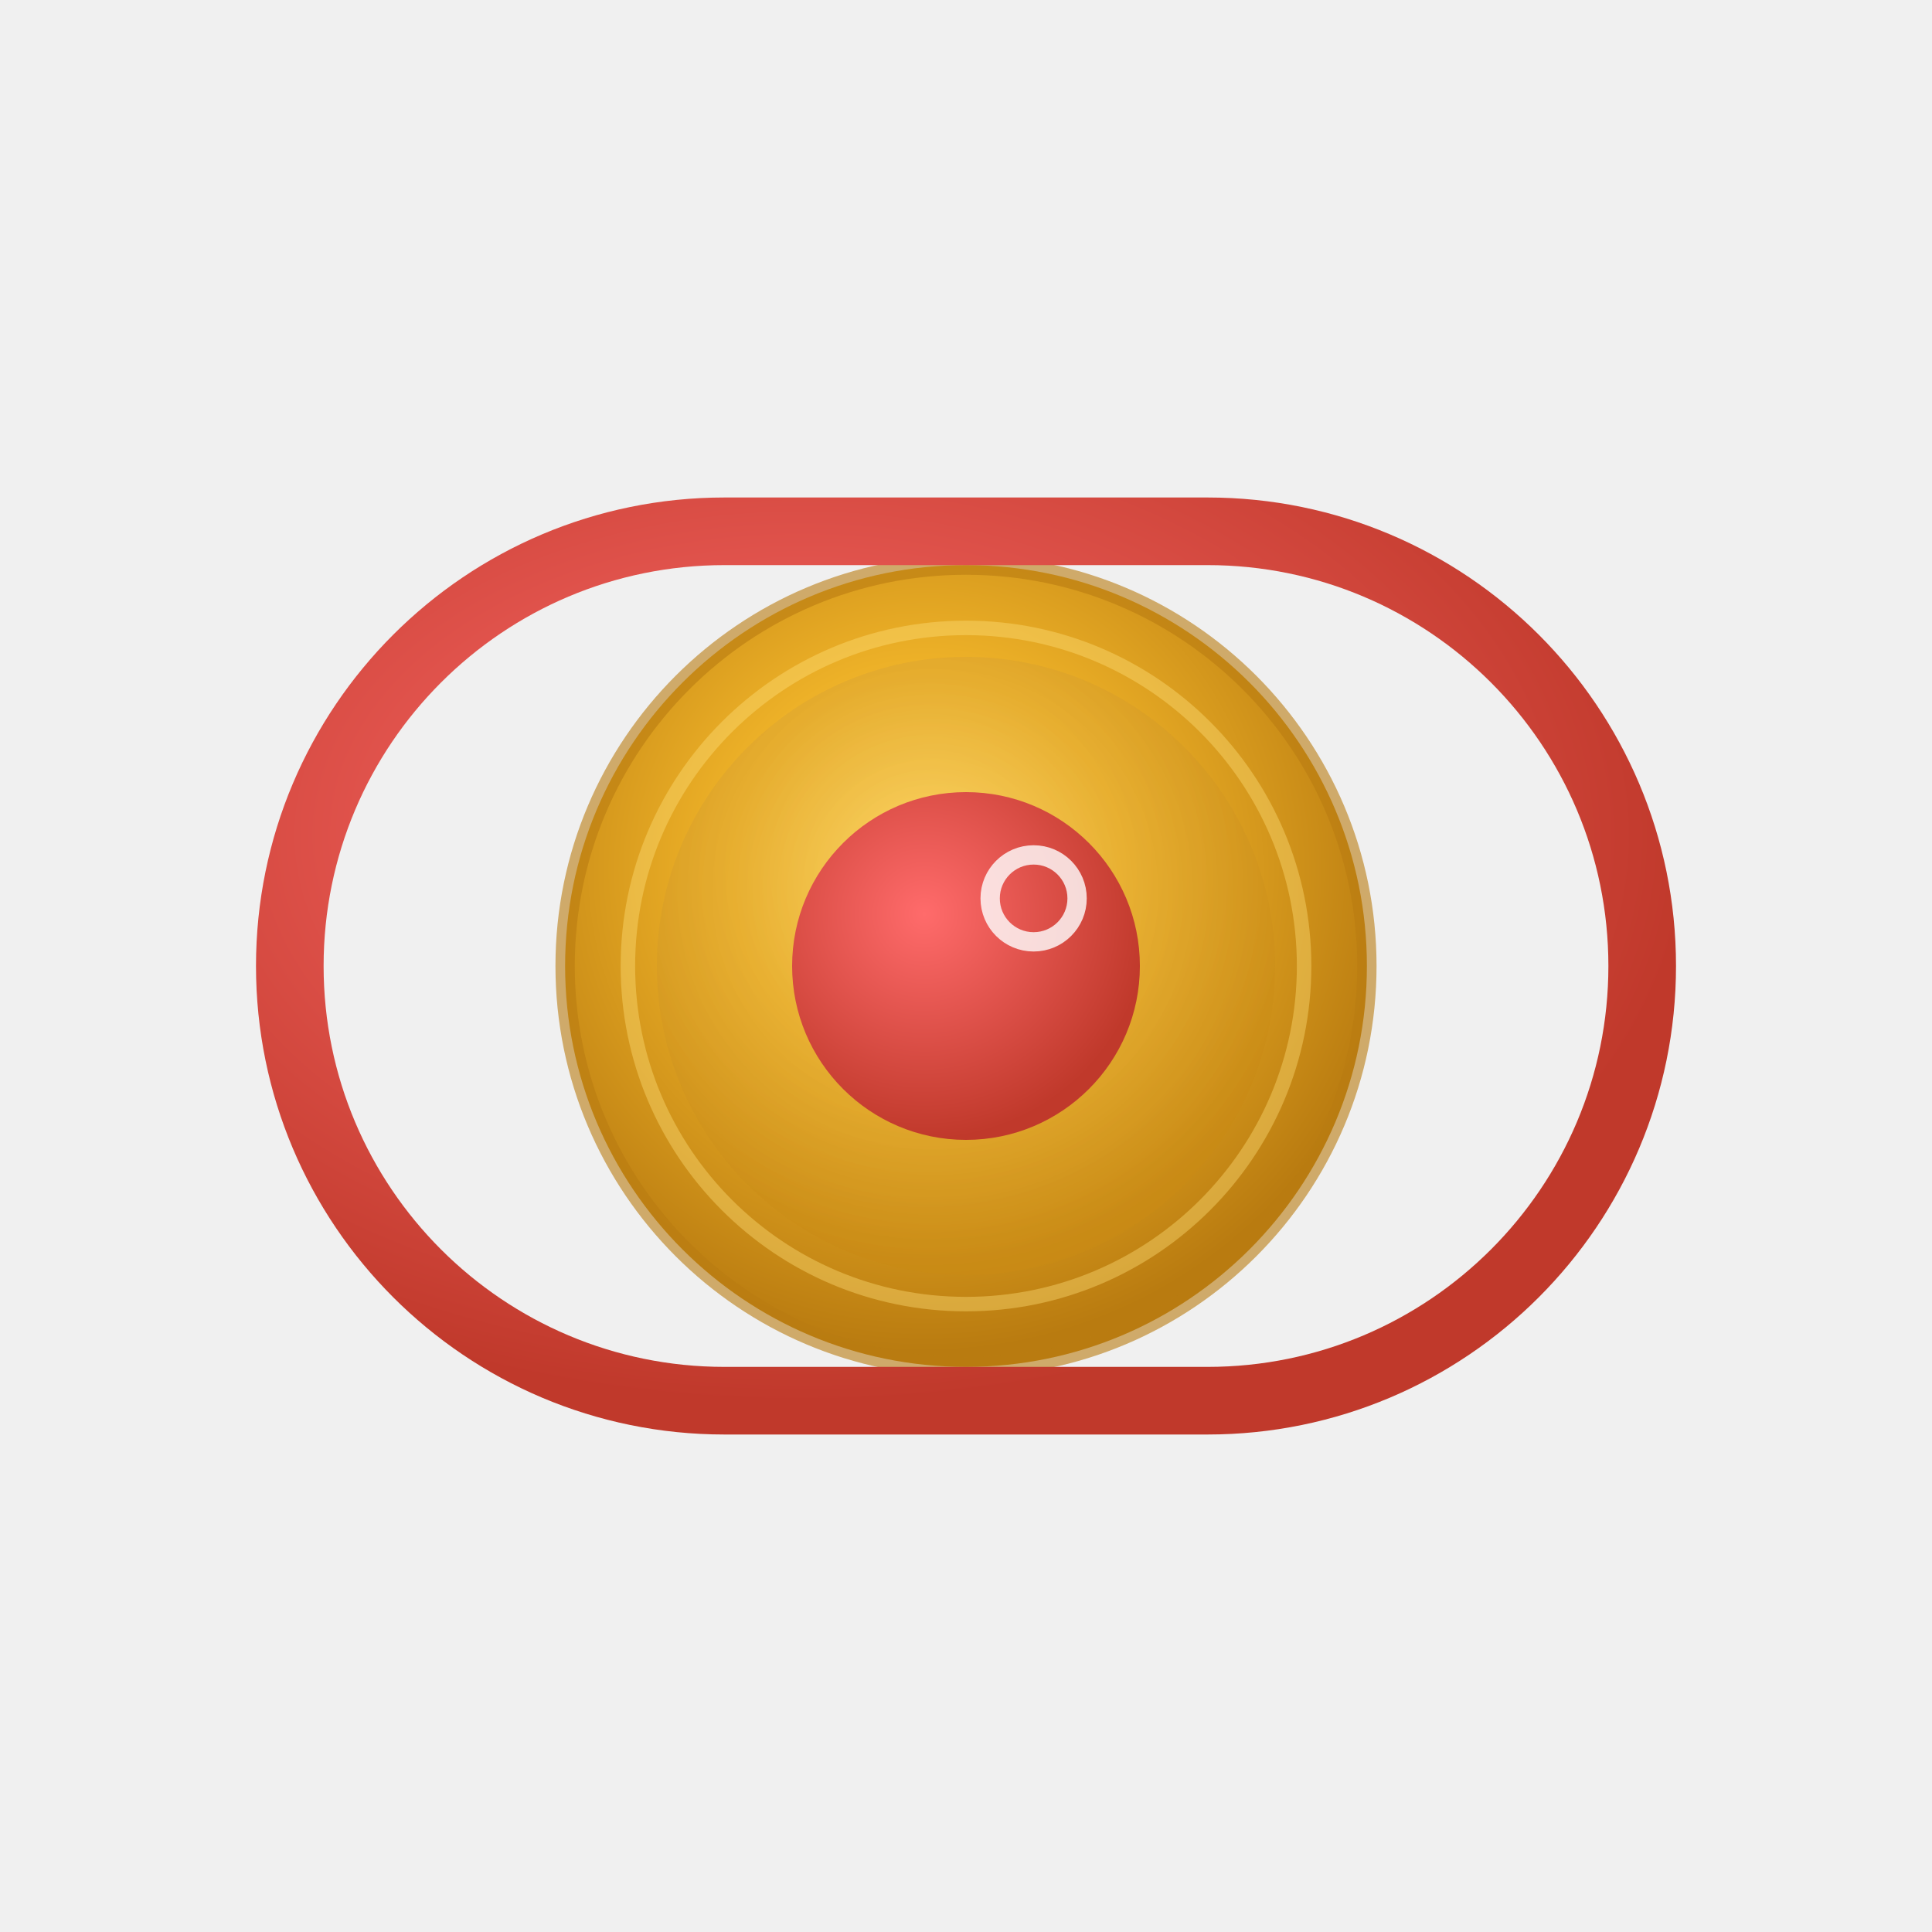
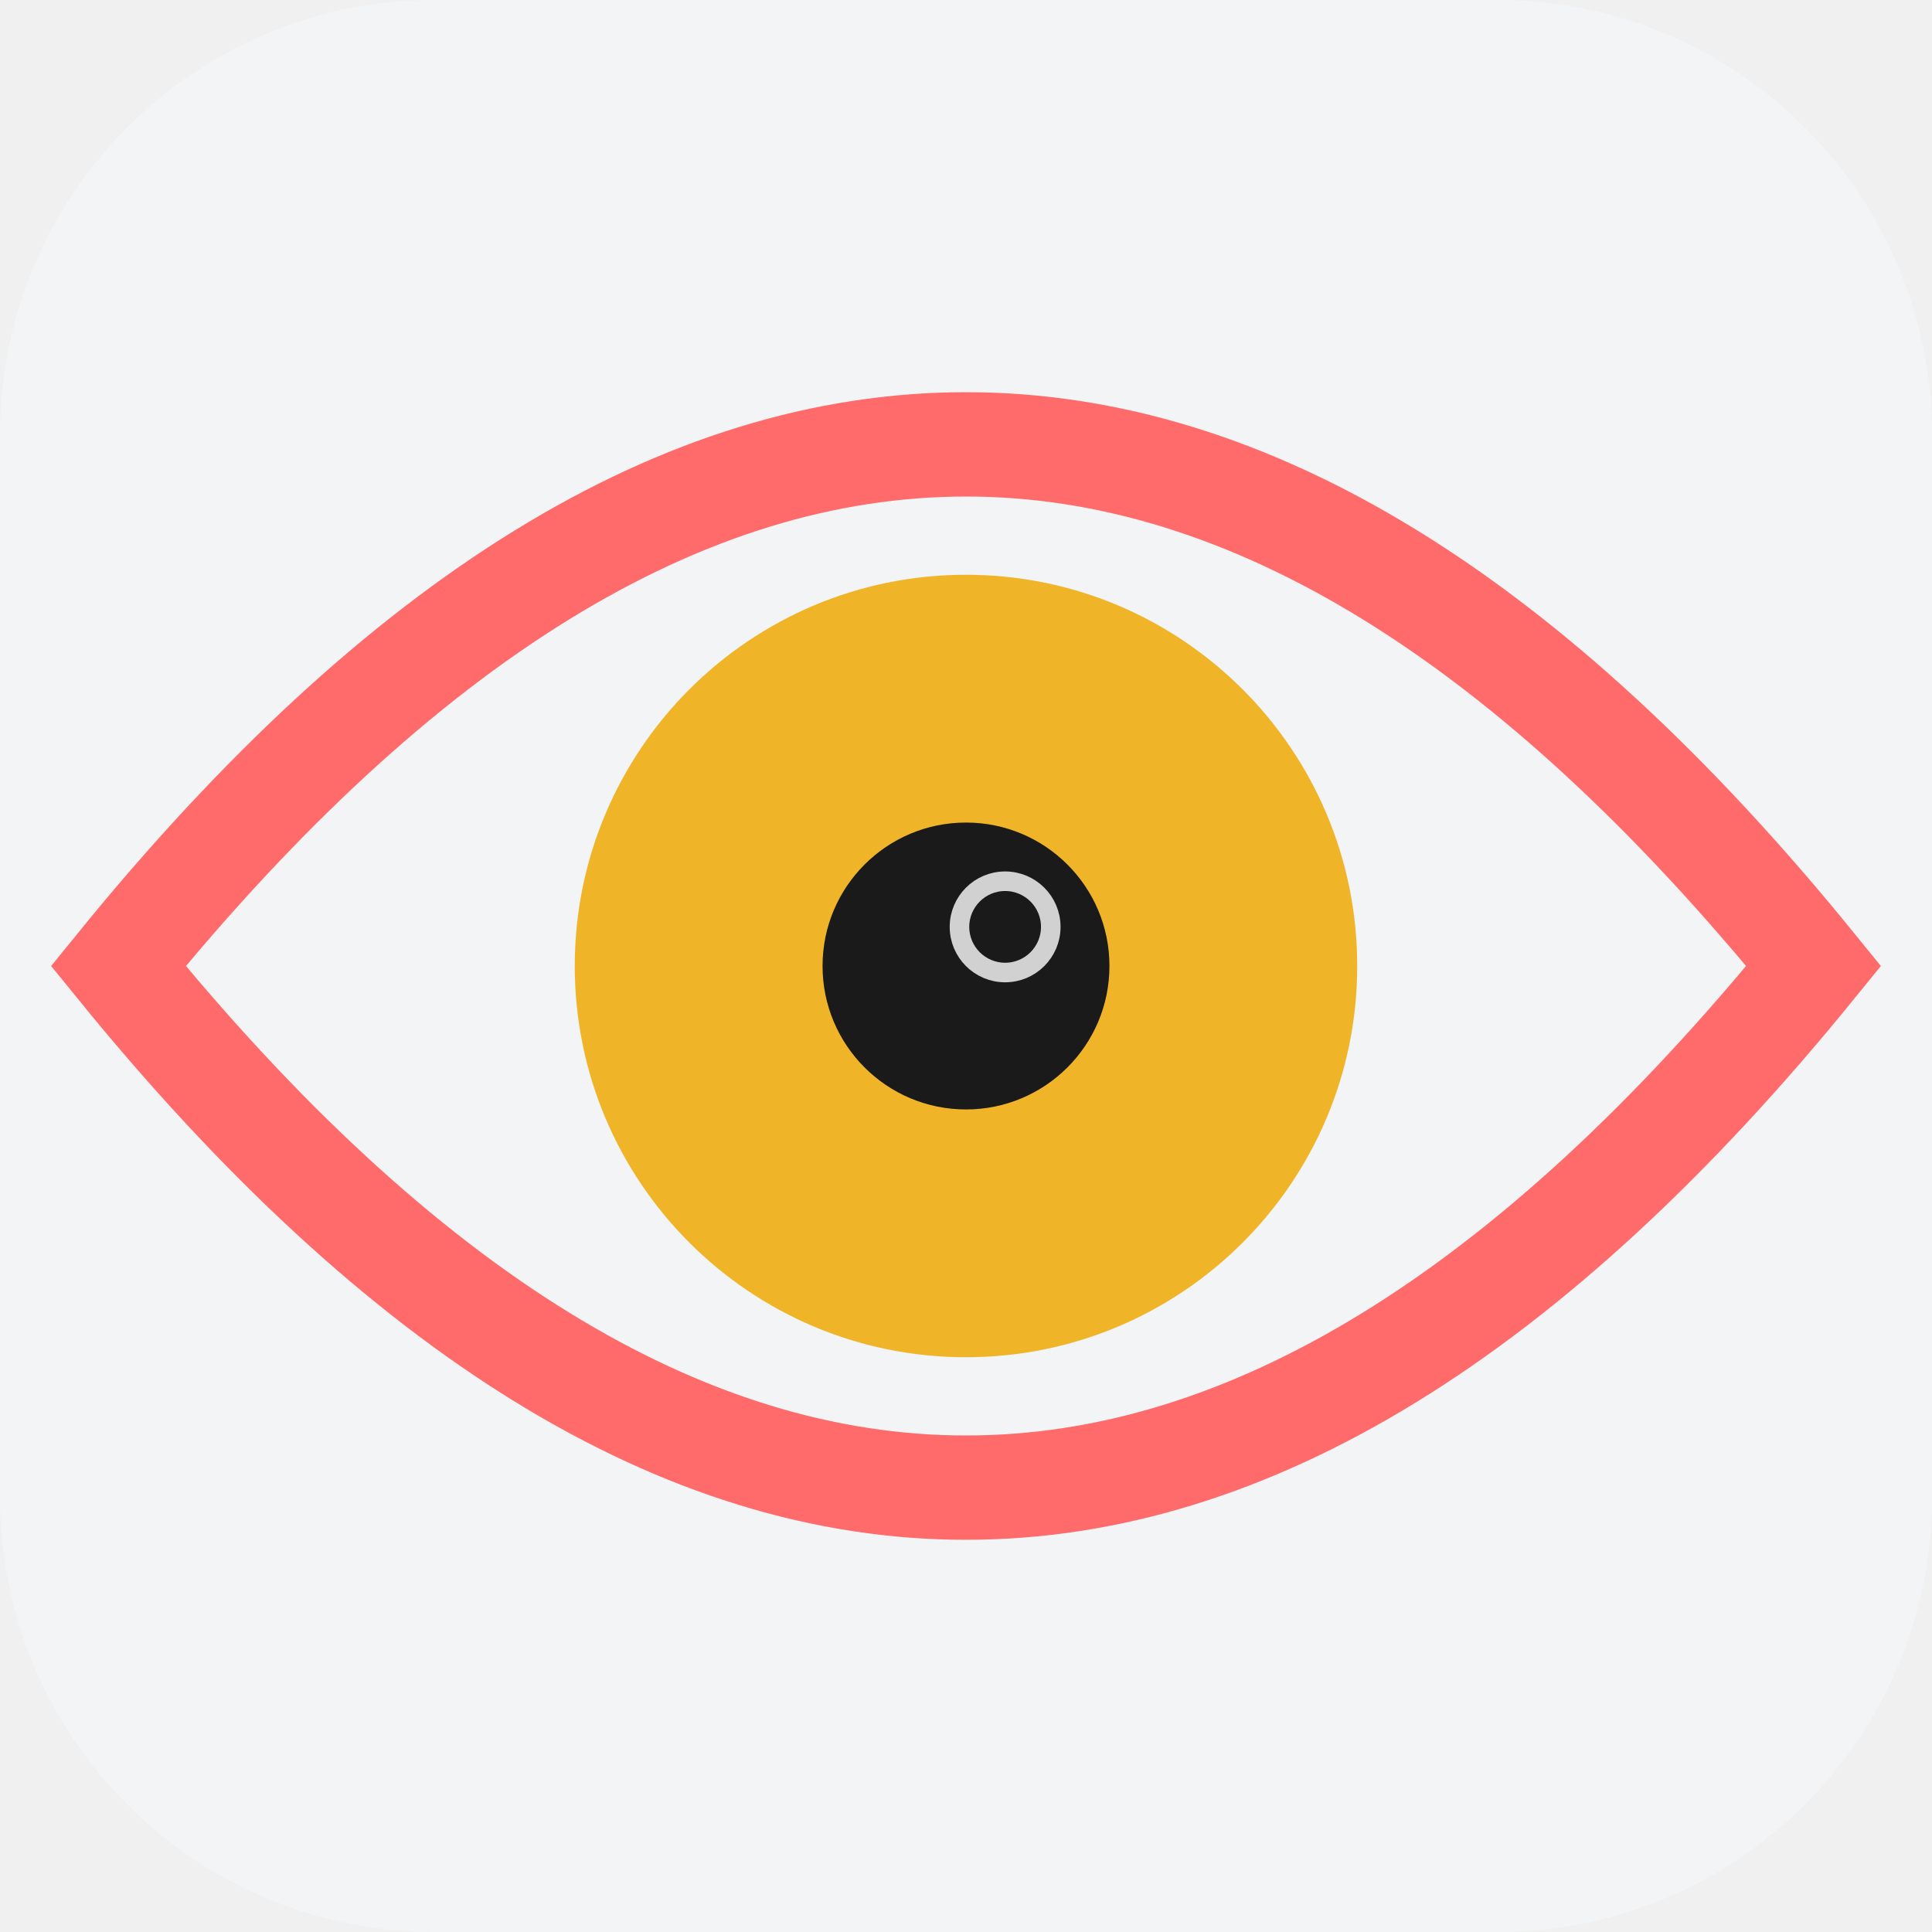
- <svg xmlns="http://www.w3.org/2000/svg" width="1024" height="1024" viewBox="0 0 200 200" style="background:#0a0a0e;">
-   <defs>
-     <radialGradient id="coingrad" cx="45%" cy="38%" r="60%">
-       <stop offset="0%" stop-color="#FFE07A" />
-       <stop offset="40%" stop-color="#F0B429" />
-       <stop offset="100%" stop-color="#B97B10" />
-     </radialGradient>
-     <radialGradient id="coininner" cx="45%" cy="38%" r="60%">
-       <stop offset="0%" stop-color="#FFD45E" />
-       <stop offset="100%" stop-color="#C98A14" />
-     </radialGradient>
-     <radialGradient id="dotgrad" cx="38%" cy="35%" r="65%">
-       <stop offset="0%" stop-color="#FF6B6B" />
-       <stop offset="100%" stop-color="#C0392B" />
-     </radialGradient>
-   </defs>
-   <circle cx="100" cy="100" r="41.5" fill="url(#coingrad)" />
-   <circle cx="100" cy="100" r="41.5" fill="none" stroke="#B97B10" stroke-width="2" opacity="0.6" />
-   <circle cx="100" cy="100" r="35" fill="none" stroke="#FFE07A" stroke-width="1.5" opacity="0.4" />
-   <circle cx="100" cy="100" r="32" fill="url(#coininner)" opacity="0.6" />
-   <circle cx="100" cy="100" r="18" fill="url(#dotgrad)" />
-   <circle cx="107" cy="93" r="4.5" fill="none" stroke="#fff" stroke-width="2" opacity="0.8" />
-   <rect x="30" y="55" width="140" height="90" rx="45" fill="none" stroke="url(#dotgrad)" stroke-width="7" />
+ <svg xmlns="http://www.w3.org/2000/svg" width="1024" height="1024" viewBox="0 0 200 200" style="background:#F3F4F6;">
+   <rect width="200" height="200" rx="45" fill="#F3F4F6" />
+   <g transform="translate(100, 100) scale(1.35) translate(-100, -100)">
+     <path d="M 35 100 Q 100 20 165 100 Q 100 180 35 100 Z" fill="none" stroke="#FF6B6B" stroke-width="8" stroke-linecap="round" />
+     <circle cx="100" cy="100" r="30" fill="#F0B429" />
+     <circle cx="100" cy="100" r="11" fill="#1A1A1A" />
+     <circle cx="103" cy="97" r="3.5" fill="none" stroke="#FFFFFF" stroke-width="1.5" opacity="0.8" />
+   </g>
</svg>
